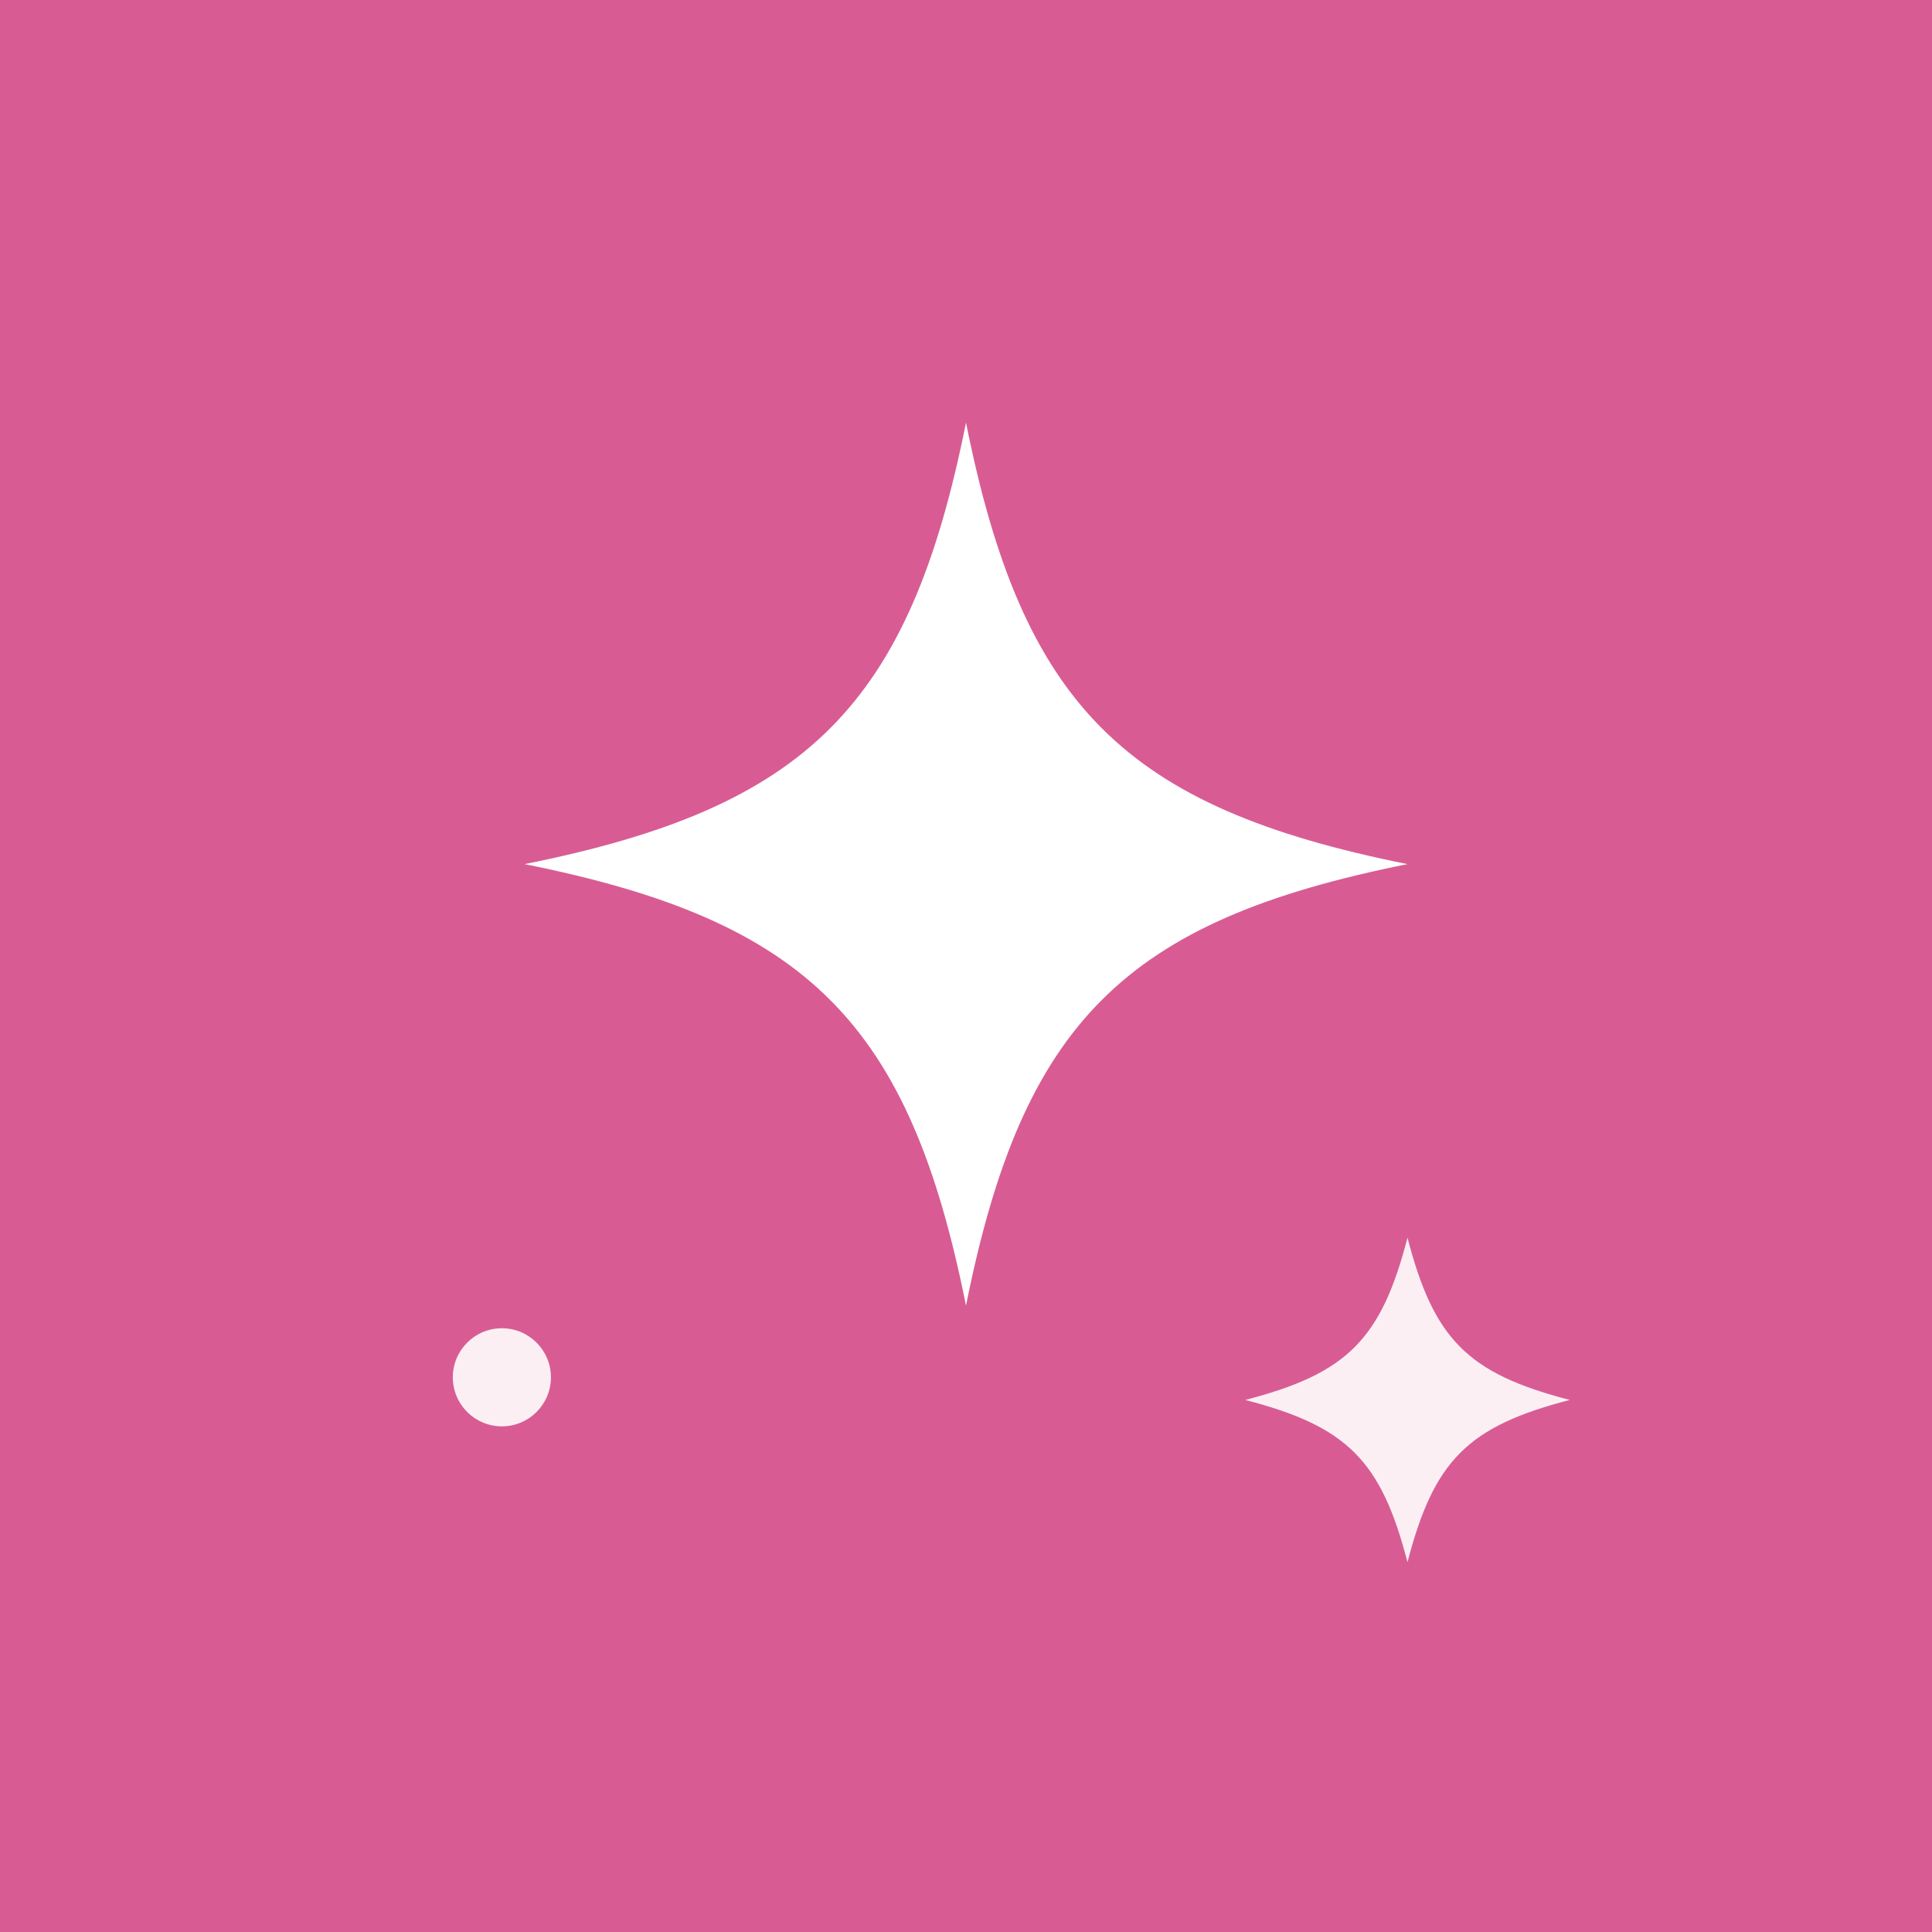
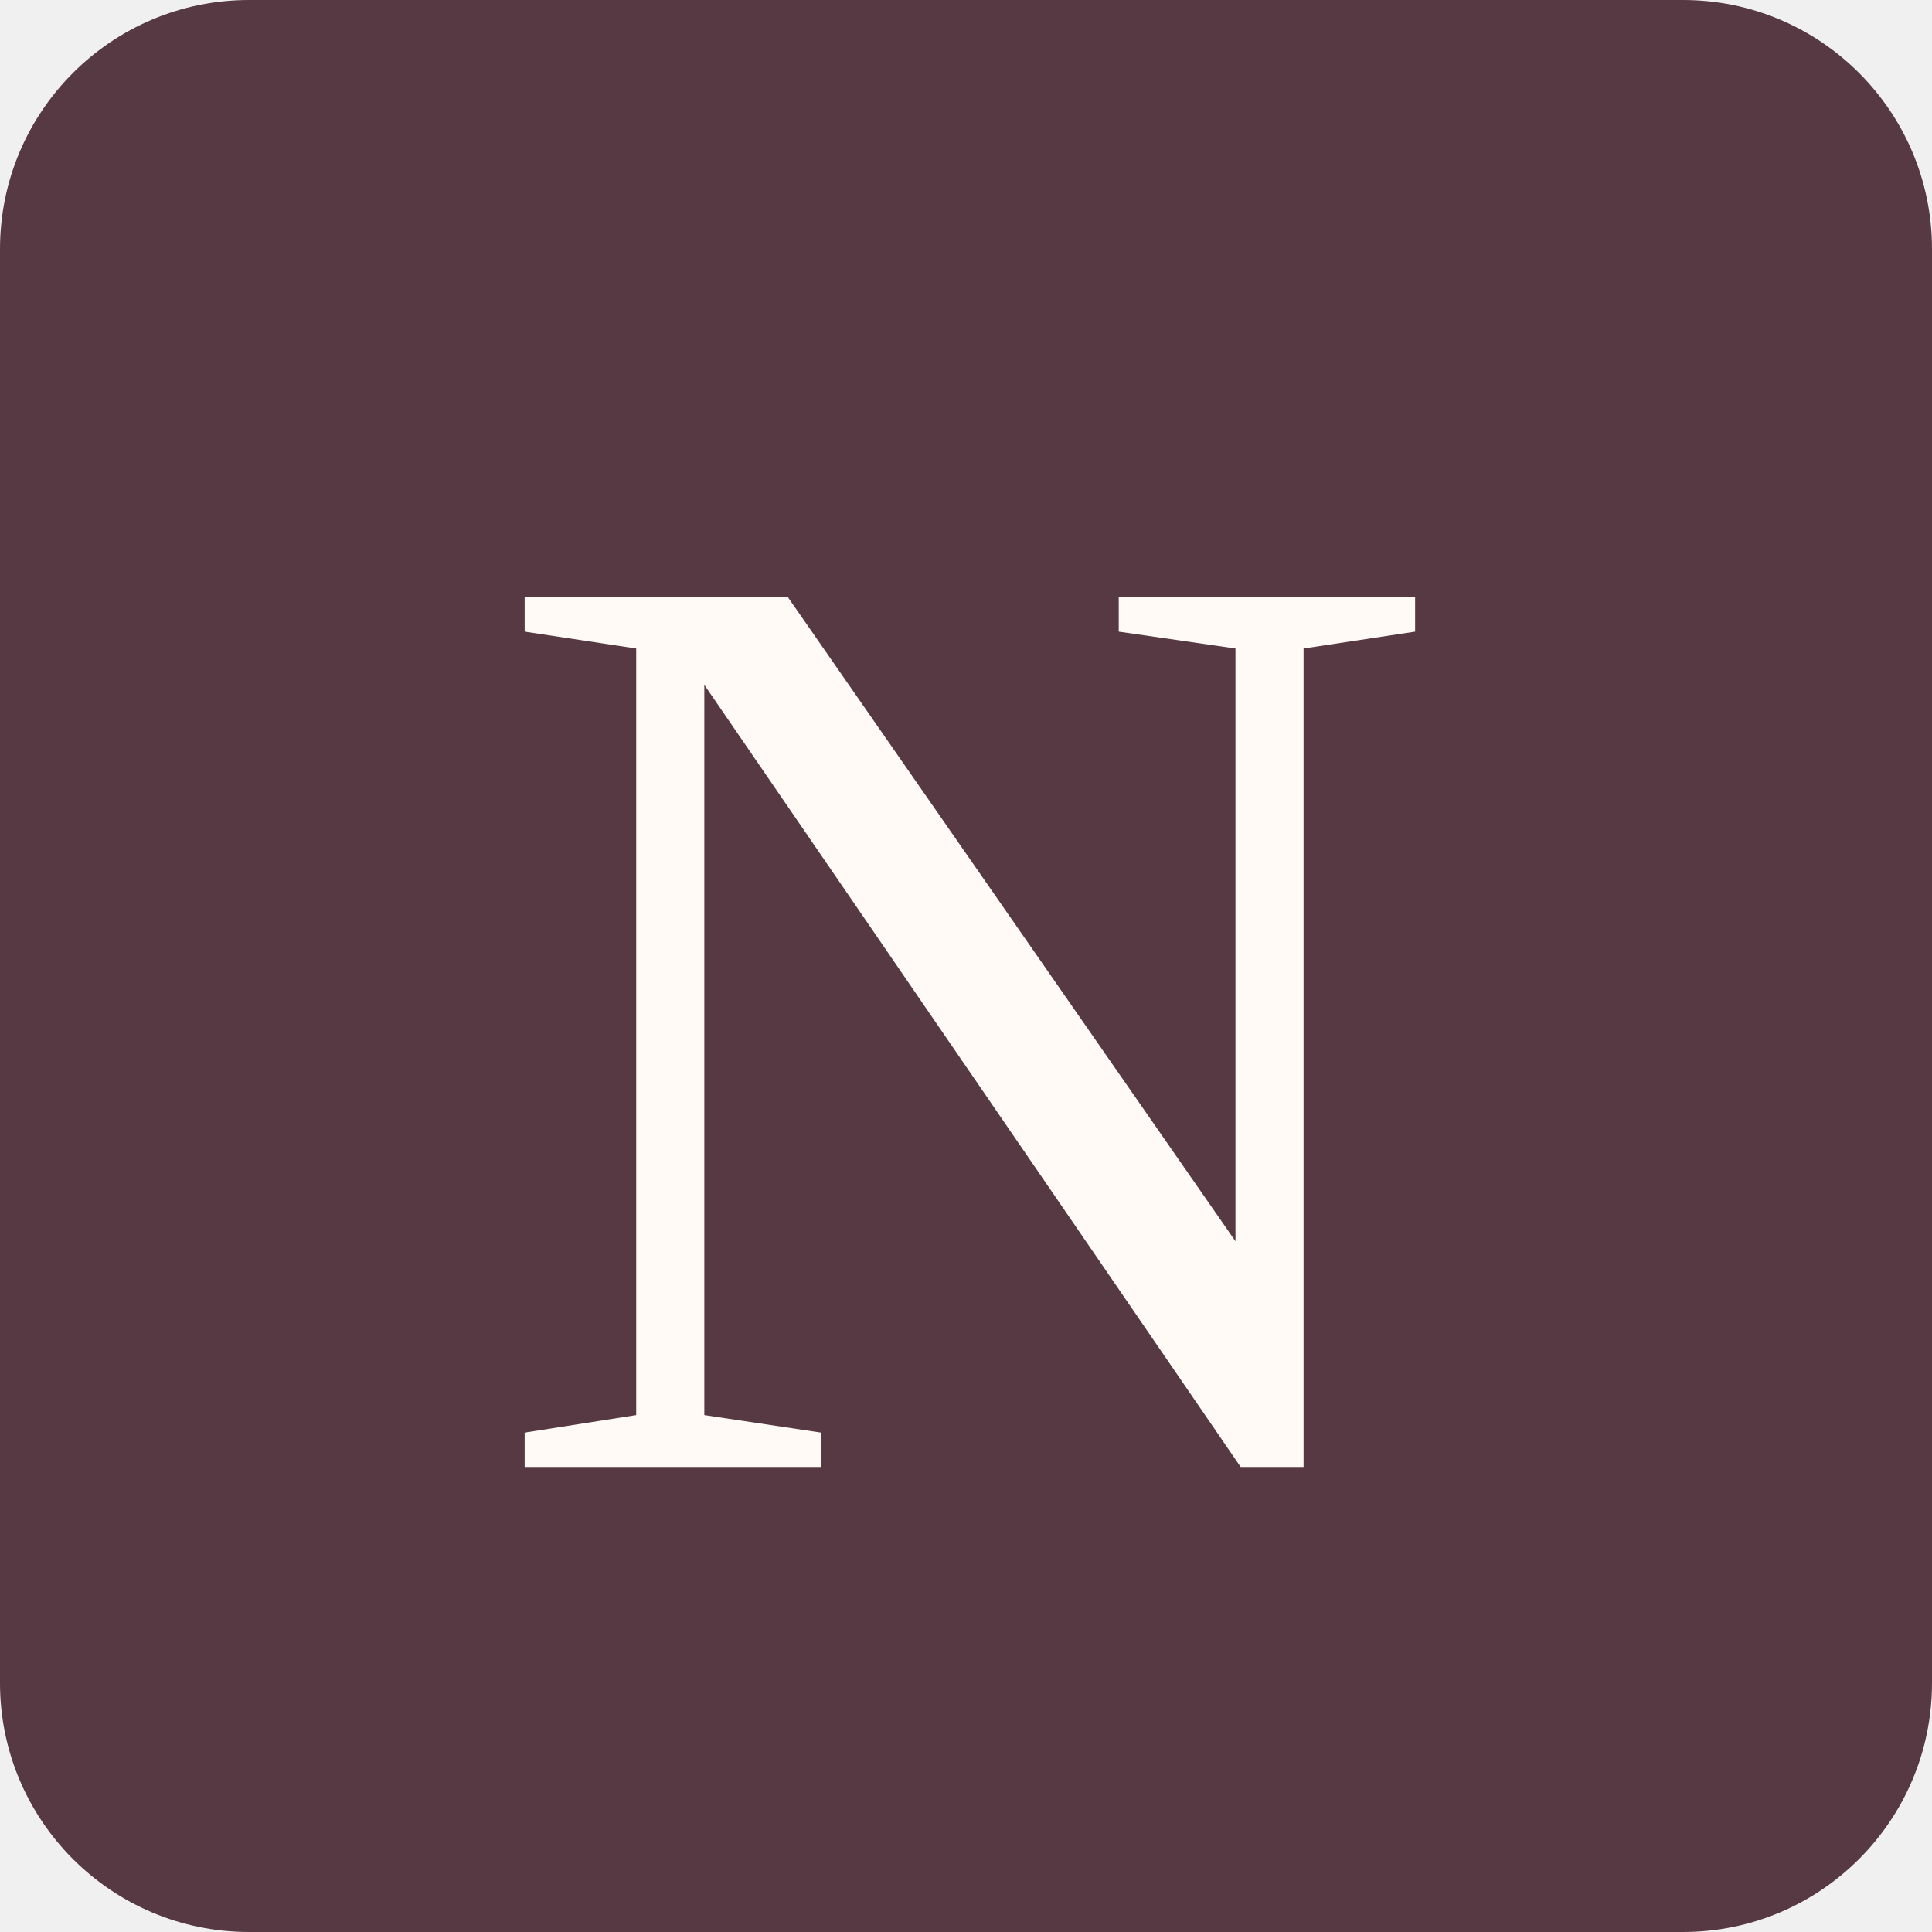
<svg xmlns="http://www.w3.org/2000/svg" width="512" height="512" viewBox="0 0 512 512">
-   <rect width="512" height="512" fill="#d85c93" />
-   <path d="M256 112c15 75 42 102 117 117-75 15-102 42-117 117-15-75-42-102-117-117 75-15 102-42 117-117Z" fill="#fff" />
-   <path d="M373 328c7 27 16 36 43 43-27 7-36 16-43 43-7-27-16-36-43-43 27-7 36-16 43-43Z" fill="#fff" opacity=".9" />
-   <circle cx="133" cy="365" r="13" fill="#fff" opacity=".9" />
+   <rect width="512" height="512" rx="66" fill="#563943" />
+   <text x="256" y="270" dominant-baseline="central" text-anchor="middle" font-family="Georgia, 'Times New Roman', serif" font-size="352" fill="#fffaf6">N</text>
</svg>
